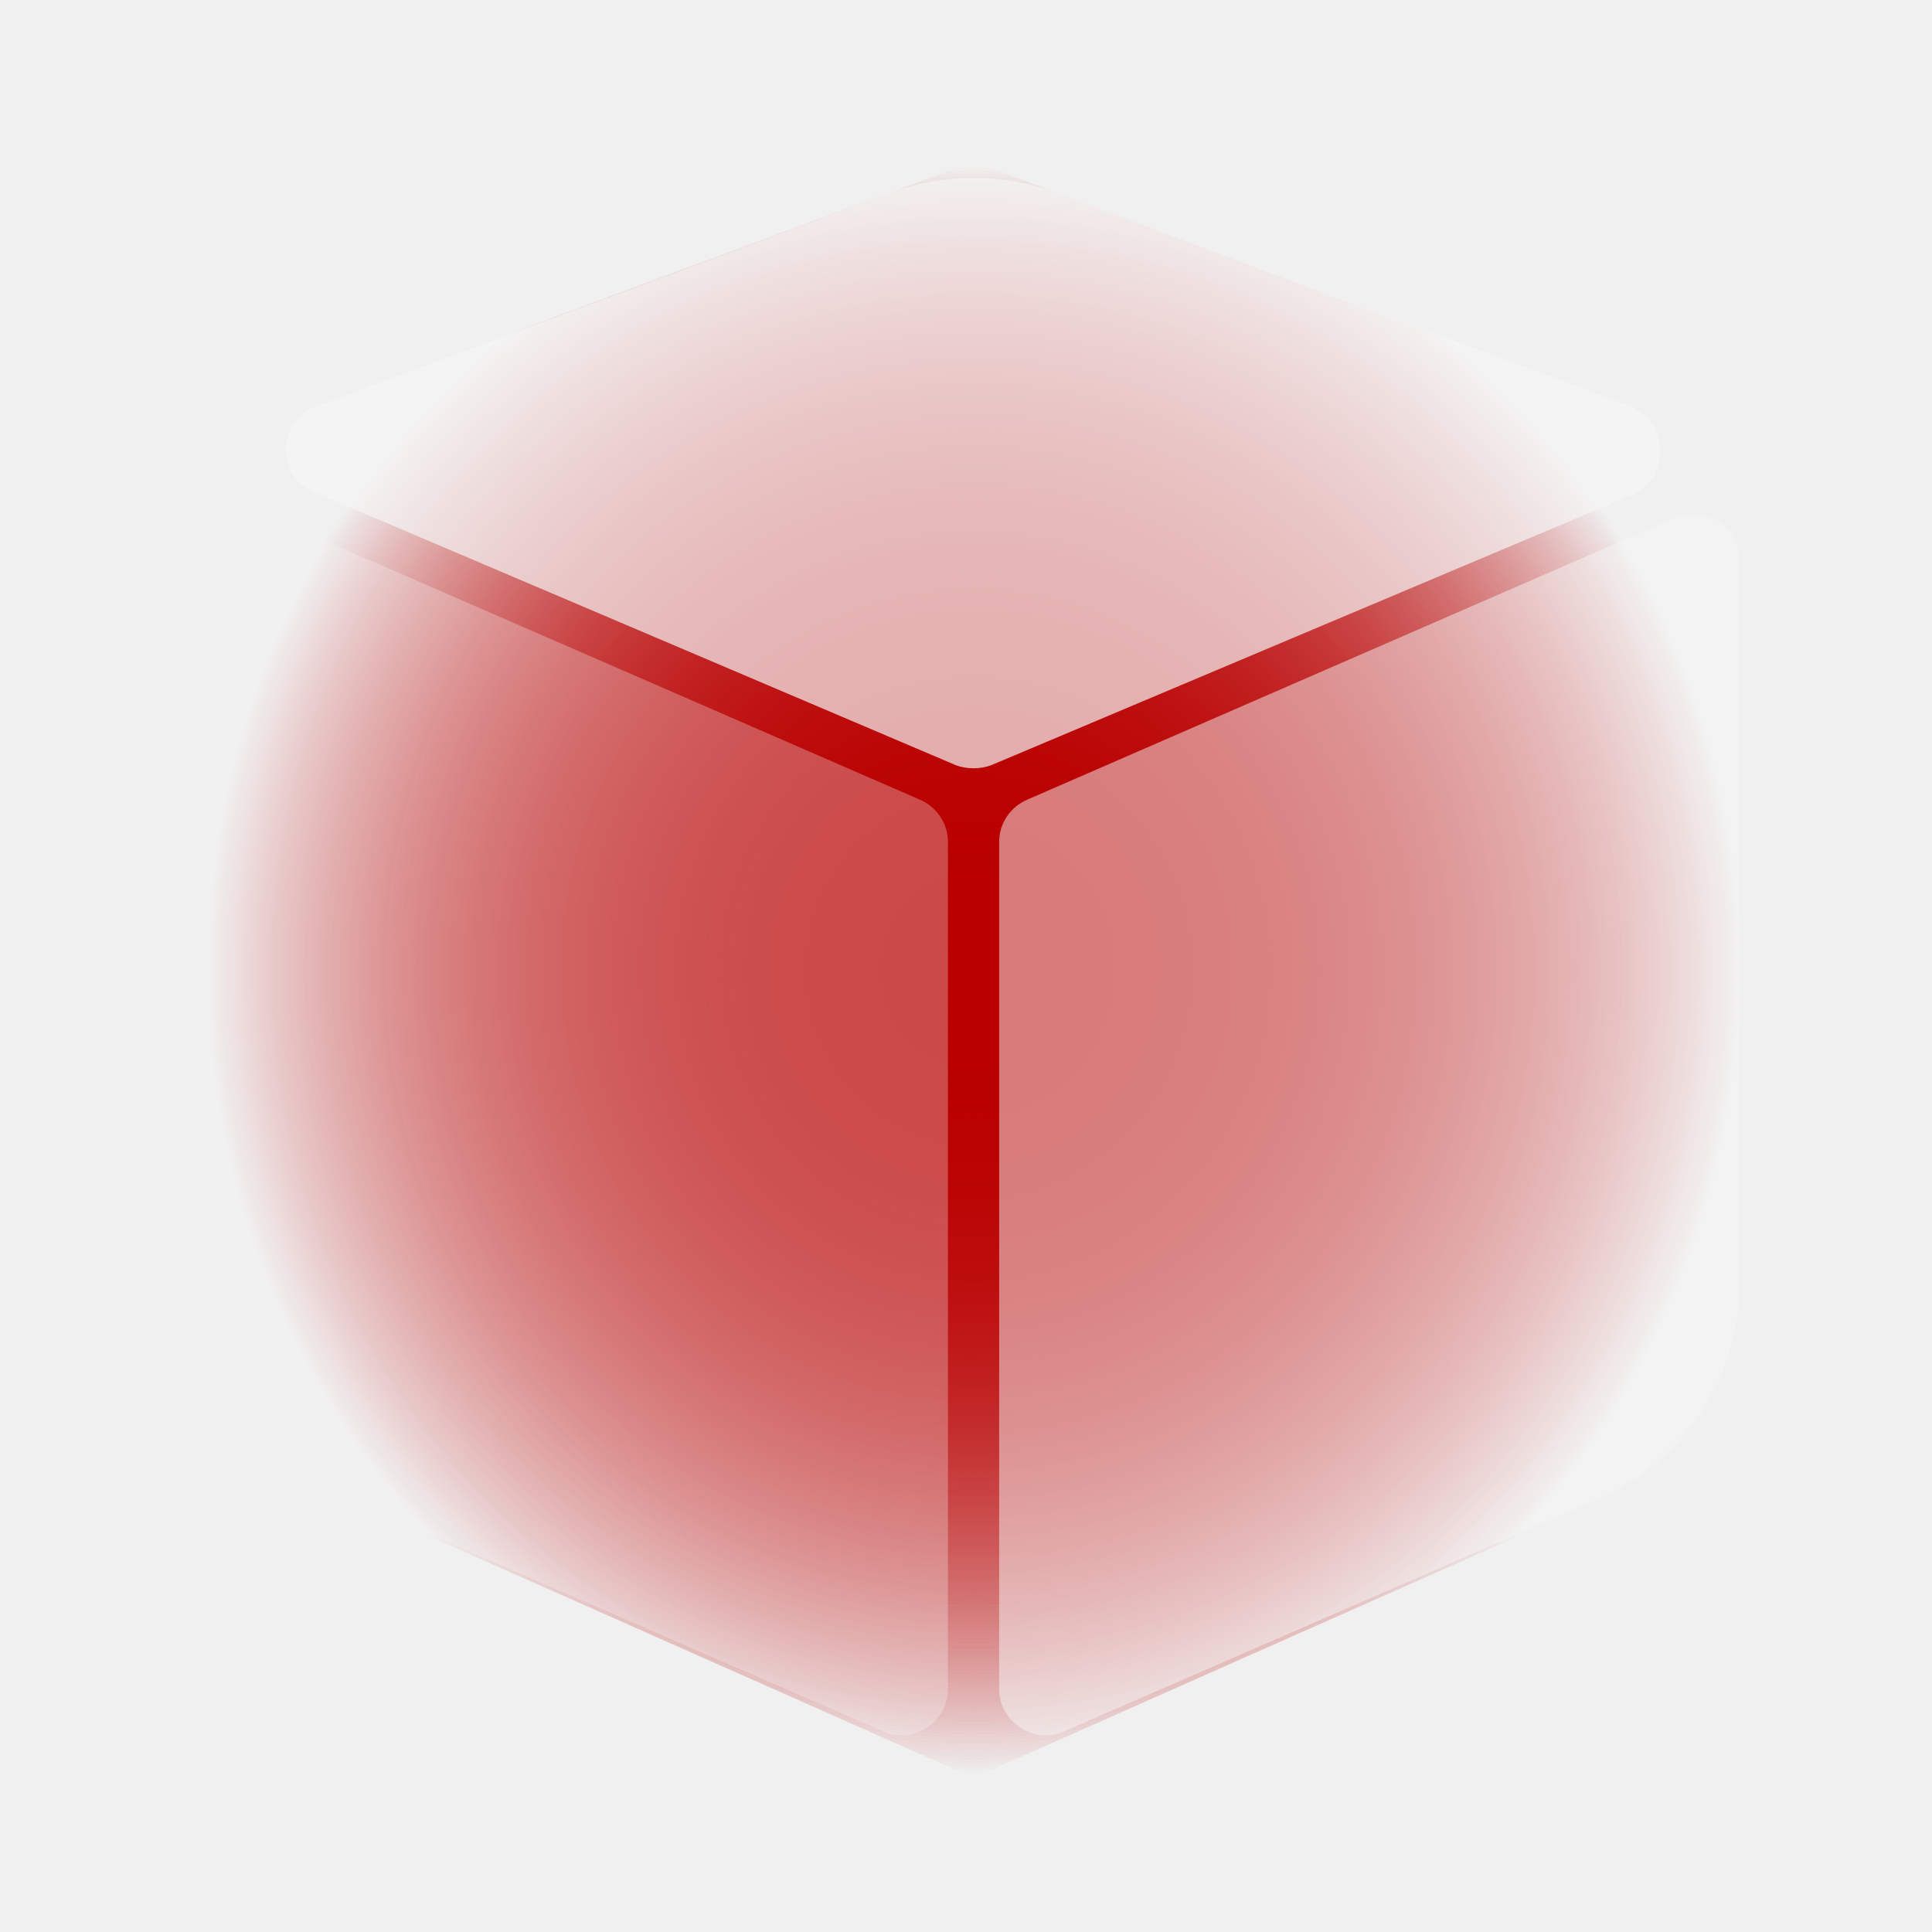
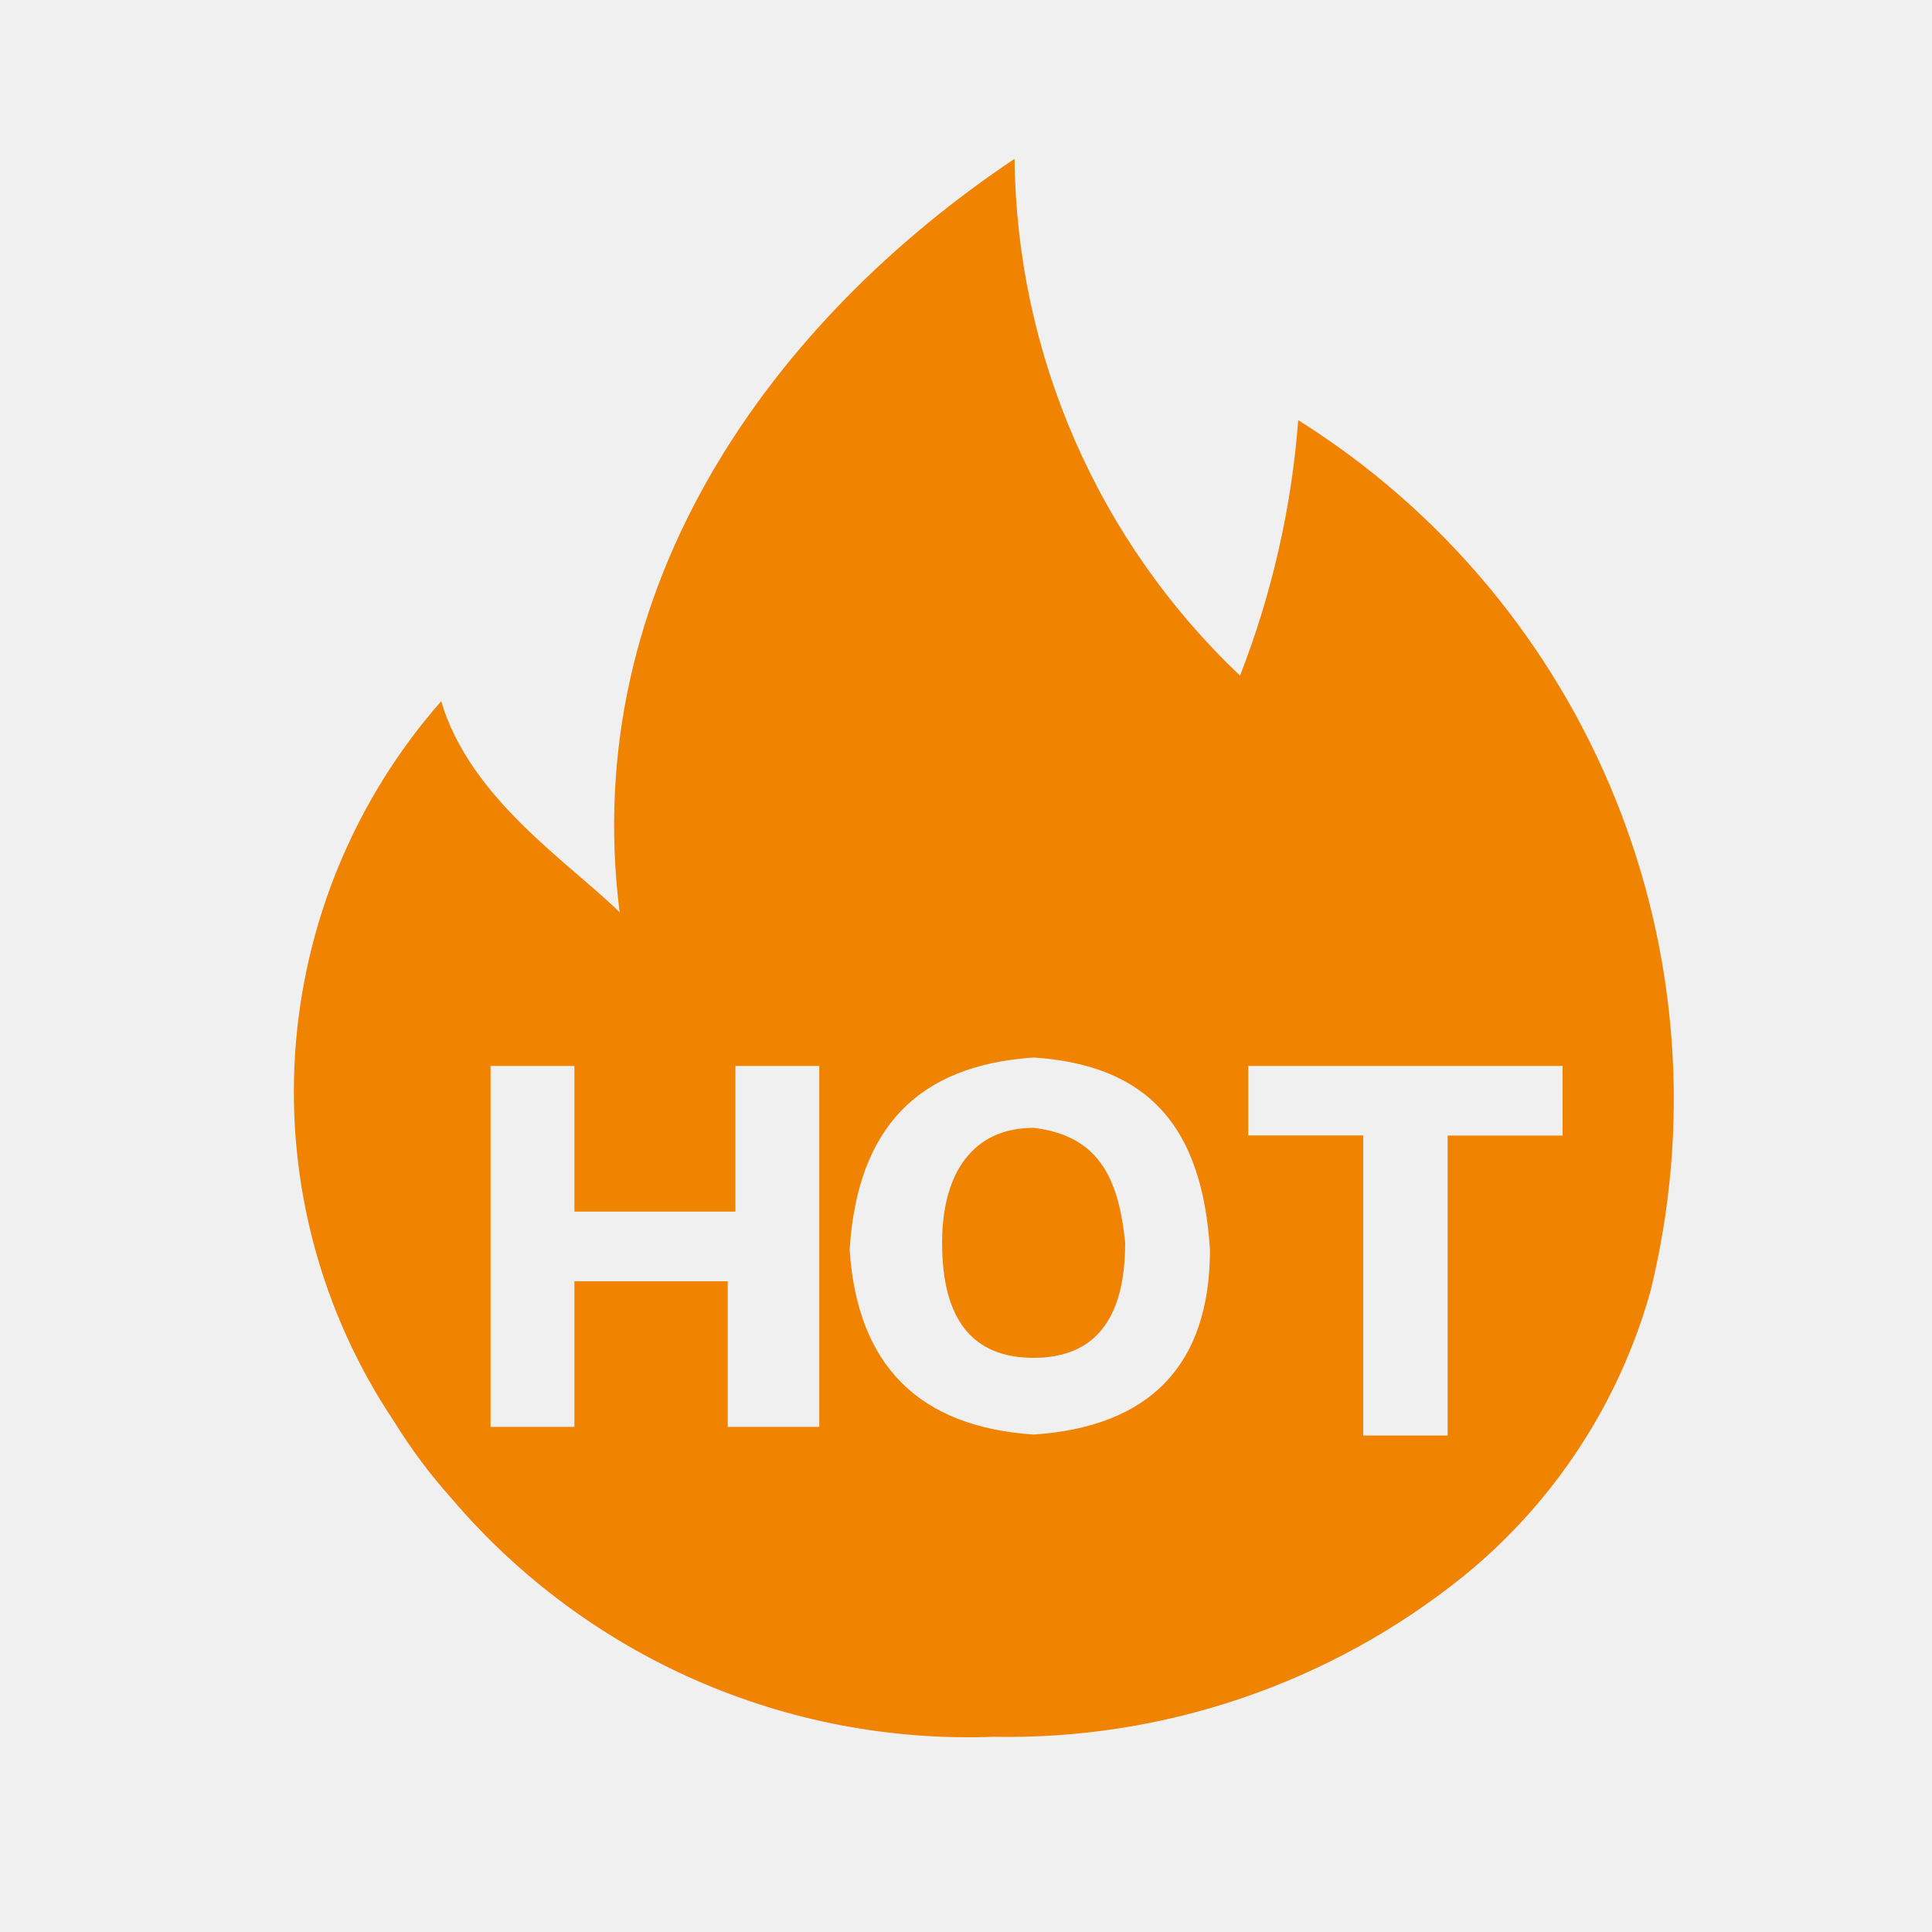
- <svg xmlns="http://www.w3.org/2000/svg" width="64" height="64" viewBox="0 0 64 64" fill="none">
-   <g clip-path="url(#clip0_1_124)">
-     <path d="M32.25 5.355L6.87 14.766V47.629L32.25 58.892L57.63 47.629V14.844L32.25 5.355Z" fill="url(#paint0_radial_1_124)" />
-     <path d="M32.25 5.355L6.87 14.766V47.629L32.25 58.892L57.63 47.629V14.844L32.25 5.355Z" fill="url(#paint1_radial_1_124)" />
-     <path d="M32.25 5.355L6.87 14.766V47.629L32.25 58.892L57.63 47.629V14.844L32.25 5.355Z" fill="url(#paint2_radial_1_124)" />
-     <path opacity="0.3" d="M29.241 57.349L11.499 49.635C8.721 48.401 6.87 45.624 6.87 42.538V18.546C6.87 17.466 8.027 16.695 9.03 17.158L30.476 26.492C31.016 26.724 31.401 27.264 31.401 27.881V55.961C31.401 57.041 30.244 57.812 29.241 57.349Z" fill="url(#paint3_linear_1_124)" />
-     <path opacity="0.7" d="M54.081 16.386L32.867 25.335C32.481 25.489 32.019 25.489 31.633 25.335L10.419 16.309C9.107 15.769 9.184 13.918 10.496 13.455L29.55 6.358C31.324 5.741 33.176 5.741 34.95 6.358L54.004 13.455C55.316 13.995 55.316 15.846 54.081 16.386Z" fill="url(#paint4_linear_1_124)" />
-     <path opacity="0.5" d="M35.259 57.349L53.001 49.635C55.779 48.401 57.63 45.624 57.63 42.538V18.546C57.63 17.466 56.473 16.695 55.47 17.158L34.024 26.492C33.484 26.724 33.099 27.264 33.099 27.881V55.961C33.099 57.041 34.256 57.812 35.259 57.349Z" fill="url(#paint5_linear_1_124)" />
-   </g>
-   <defs>
-     <radialGradient id="paint0_radial_1_124" cx="0" cy="0" r="1" gradientUnits="userSpaceOnUse" gradientTransform="translate(32.25 32.1236) rotate(-90) scale(26.7686 25.38)">
-       <stop stop-color="#BA0000" />
-       <stop offset="1" stop-color="#BA0000" stop-opacity="0" />
-     </radialGradient>
-     <radialGradient id="paint1_radial_1_124" cx="0" cy="0" r="1" gradientUnits="userSpaceOnUse" gradientTransform="translate(32.25 32.1236) rotate(-90) scale(26.7686 25.38)">
-       <stop stop-color="#BA0000" />
-       <stop offset="1" stop-color="#BA0000" stop-opacity="0" />
-     </radialGradient>
-     <radialGradient id="paint2_radial_1_124" cx="0" cy="0" r="1" gradientUnits="userSpaceOnUse" gradientTransform="translate(32.25 32.1236) rotate(-90) scale(26.7686 25.38)">
-       <stop stop-color="#BA0000" />
-       <stop offset="1" stop-color="#BA0000" stop-opacity="0" />
-     </radialGradient>
-     <linearGradient id="paint3_linear_1_124" x1="-664.929" y1="41.131" x2="-121.843" y2="38.046" gradientUnits="userSpaceOnUse">
-       <stop offset="0.341" stop-color="#A5A2A3" />
-       <stop offset="0.933" stop-color="#F5F5F5" />
-     </linearGradient>
-     <linearGradient id="paint4_linear_1_124" x1="-665.051" y1="19.616" x2="-121.965" y2="16.53" gradientUnits="userSpaceOnUse">
-       <stop offset="0.341" stop-color="#A5A2A3" />
-       <stop offset="0.933" stop-color="#F5F5F5" />
-     </linearGradient>
-     <linearGradient id="paint5_linear_1_124" x1="-664.928" y1="41.281" x2="-121.842" y2="38.195" gradientUnits="userSpaceOnUse">
-       <stop offset="0.341" stop-color="#A5A2A3" />
-       <stop offset="0.933" stop-color="#F5F5F5" />
-     </linearGradient>
-     <clipPath id="clip0_1_124">
-       <rect width="54" height="54" fill="white" transform="matrix(1 0 0 -1 5.25 59.1236)" />
-     </clipPath>
-   </defs>
+ <svg xmlns="http://www.w3.org/2000/svg" width="54" height="54" viewBox="0 0 54 54" fill="none">
+   <path d="M28.891 31.523C27.176 31.523 26.332 32.809 26.332 34.737C26.332 36.893 27.189 37.952 28.891 37.952C30.592 37.952 31.449 36.88 31.449 34.737C31.259 32.802 30.62 31.735 28.891 31.523Z" fill="#F08300" />
+   <path d="M36.286 11.744C36.099 14.191 35.551 16.598 34.659 18.884C32.694 17.022 31.123 14.784 30.04 12.302C28.958 9.821 28.385 7.147 28.357 4.439C21.648 8.928 16.166 16.349 17.319 25.499C15.888 24.091 13.143 22.33 12.331 19.6C9.923 22.34 8.488 25.799 8.249 29.438C8.011 33.078 8.981 36.695 11.011 39.726C11.487 40.498 12.031 41.225 12.637 41.901C14.494 44.079 16.82 45.808 19.44 46.958C22.061 48.109 24.908 48.651 27.768 48.544C32.544 48.637 37.201 47.044 40.919 44.044C43.433 41.997 45.252 39.223 46.128 36.102C47.26 31.523 46.919 26.703 45.151 22.329C43.384 17.956 40.282 14.251 36.286 11.744ZM20.341 39.882V35.811H16.055V39.882H13.711V29.794H16.055V33.865H20.555V29.794H22.899V39.882H20.341ZM28.891 40.096C25.676 39.882 23.962 38.155 23.748 34.934C23.962 31.506 25.676 29.772 28.891 29.558C32.105 29.772 33.605 31.499 33.819 34.934C33.817 38.178 32.111 39.882 28.891 40.096ZM43.676 31.739H40.462V40.122H38.103V31.735H34.889V29.794H43.674L43.676 31.739Z" fill="#F08300" />
</svg>
